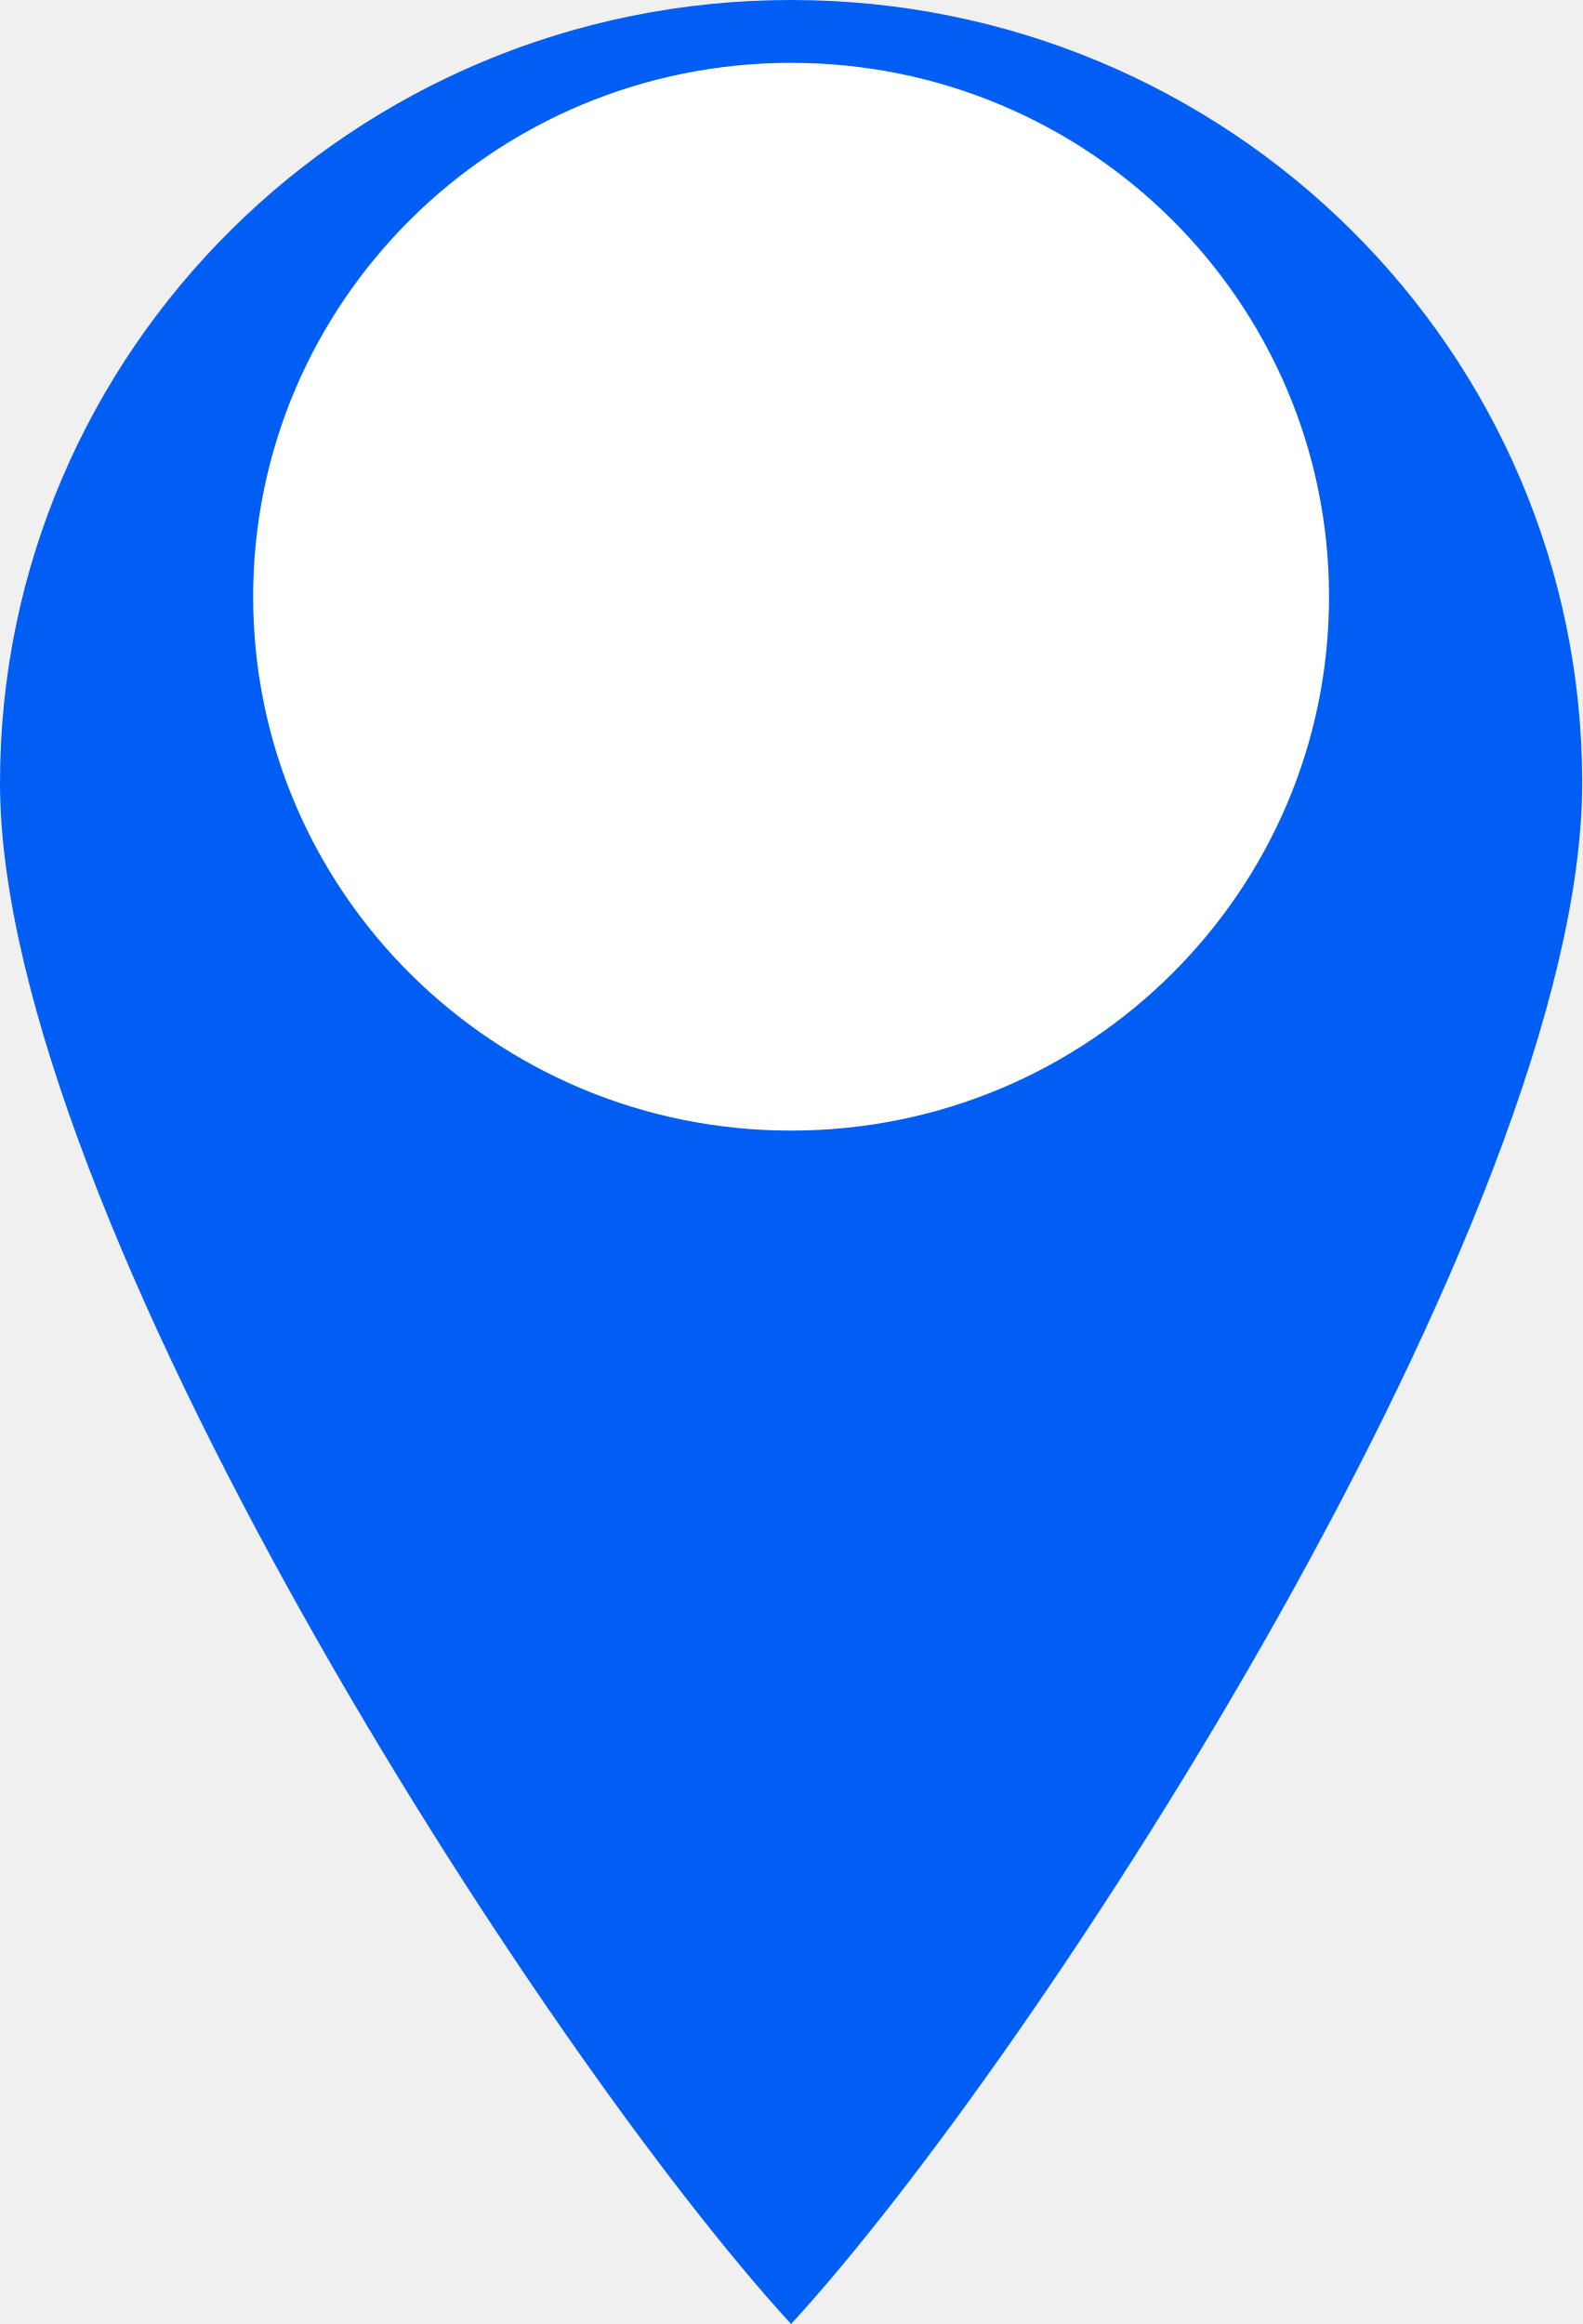
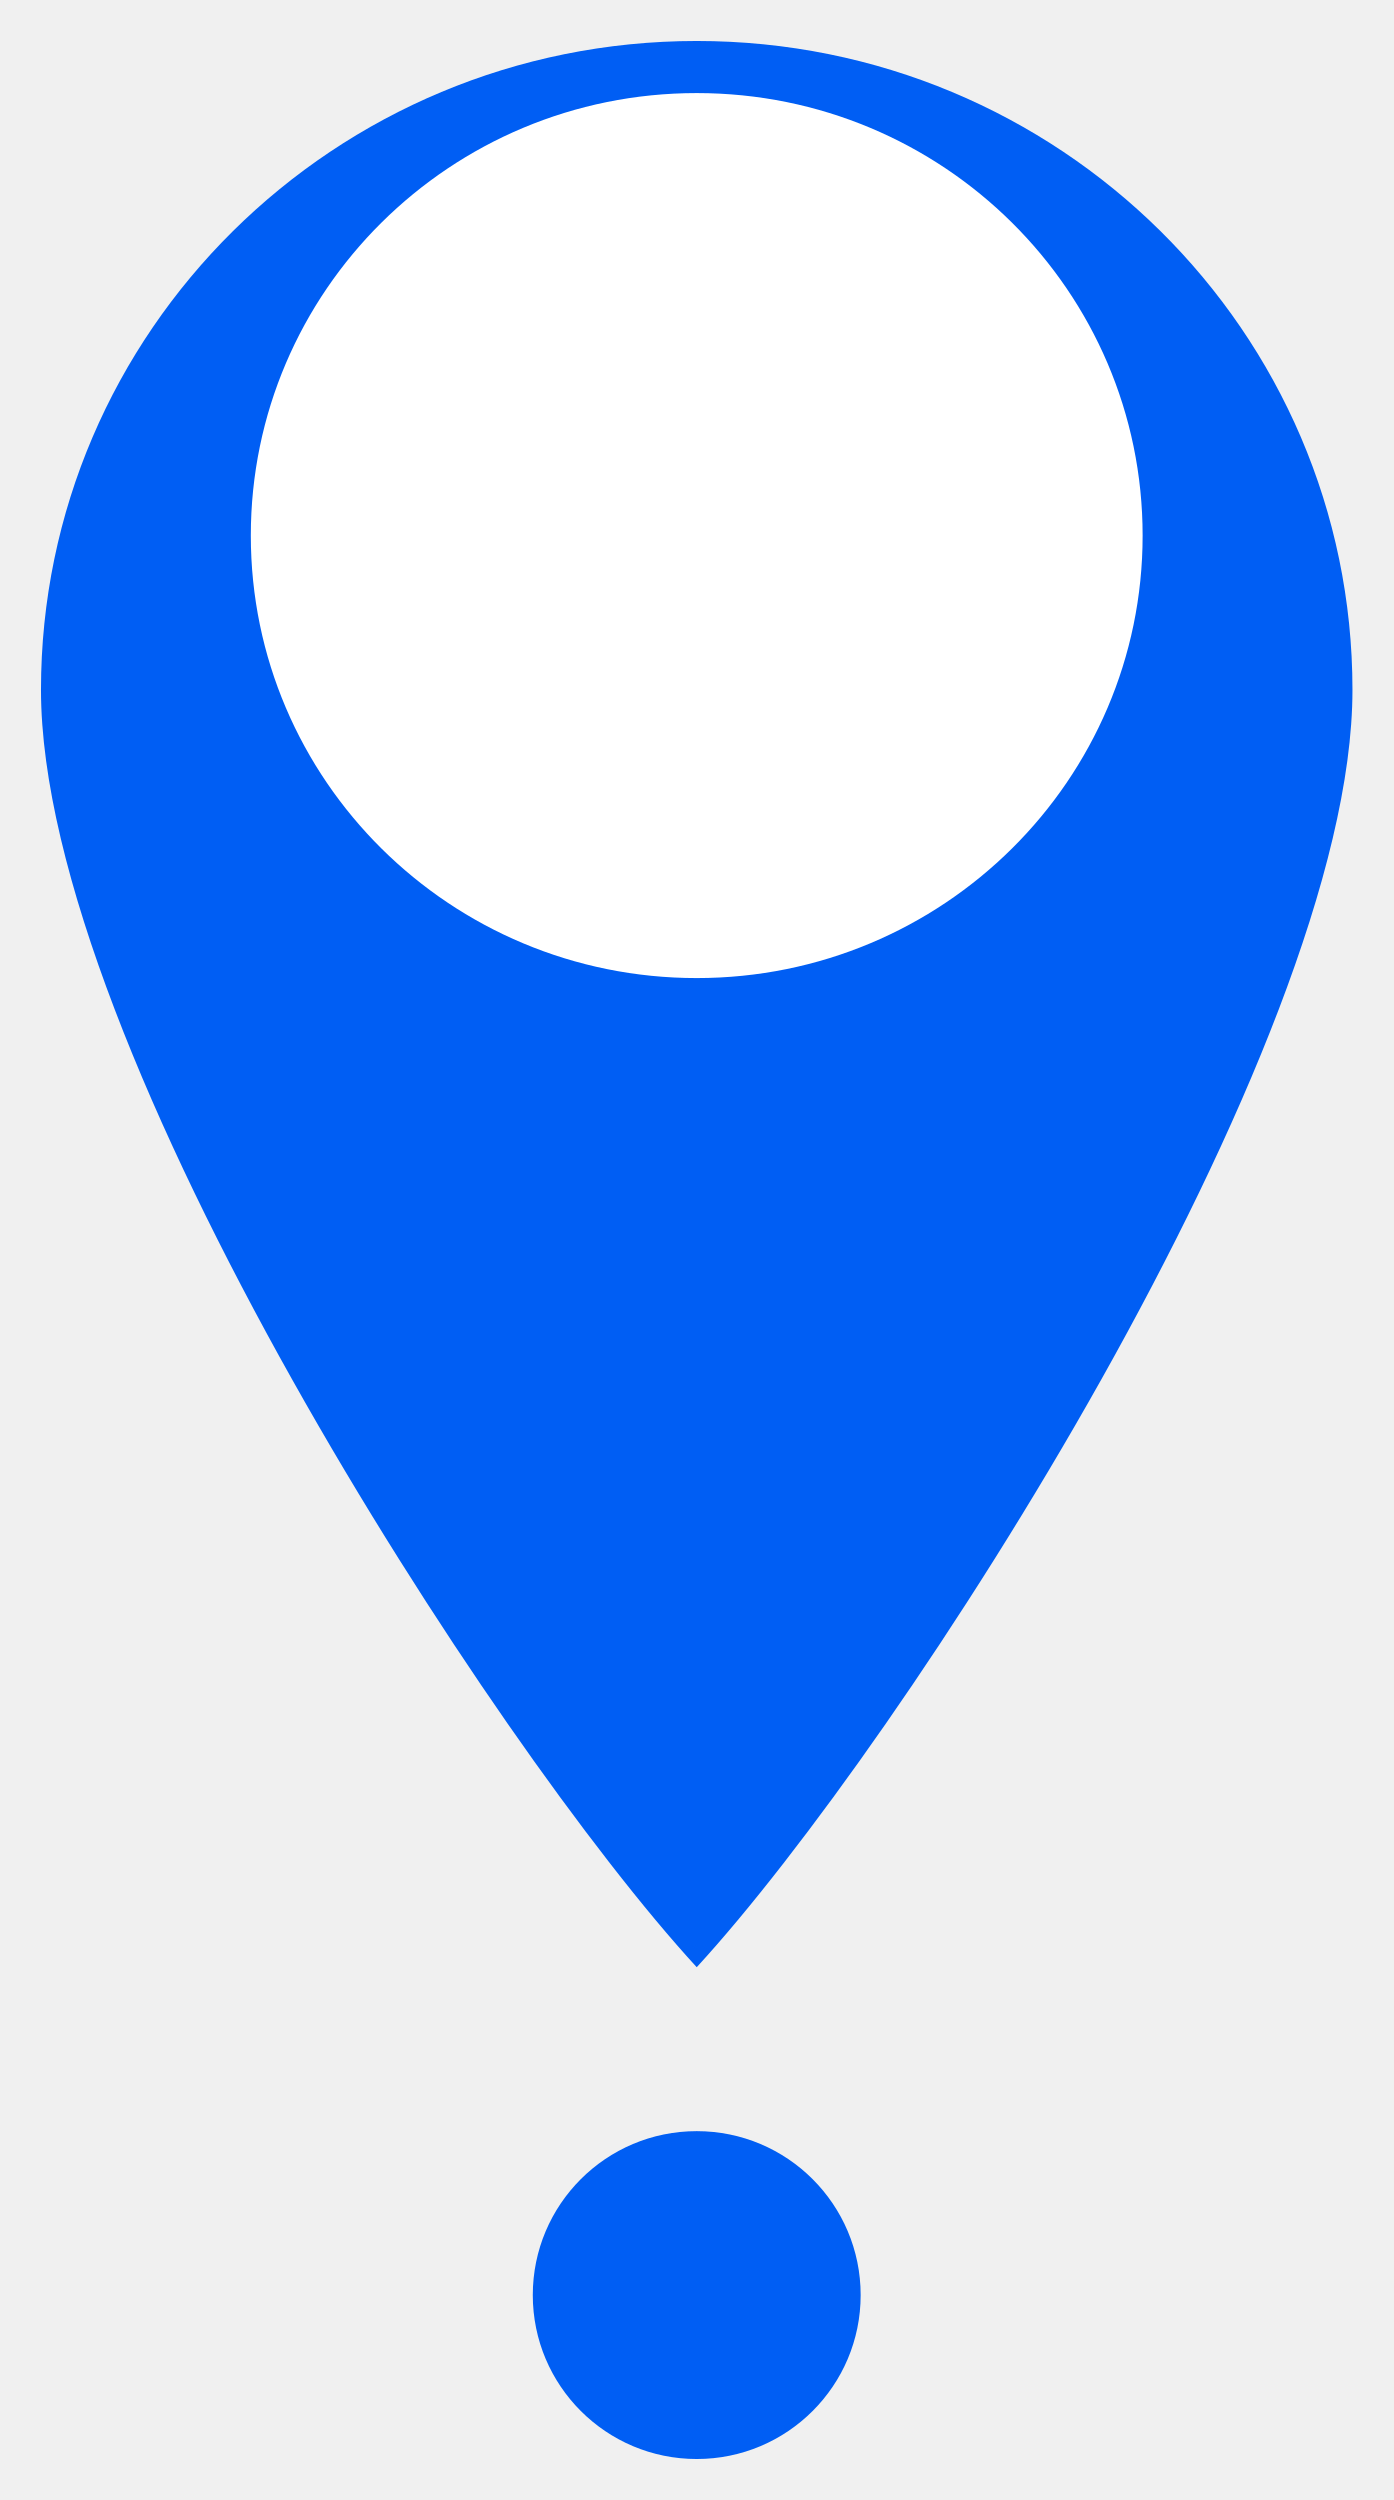
- <svg xmlns="http://www.w3.org/2000/svg" width="32" height="47" viewBox="0 0 32 47" fill="none">
-   <path d="M32 15.832C32 24.575 21 41.558 16 47C11 41.558 0 24.575 0 15.832C0 7.088 7.163 0 16 0C24.837 0 32 7.088 32 15.832Z" fill="#005EF4" />
-   <ellipse cx="16" cy="12.068" rx="10.88" ry="10.797" fill="white" />
+ <svg xmlns="http://www.w3.org/2000/svg" width="34" height="61" viewBox="0 0 34 61" fill="none">
+   <path d="M33 16.832C33 25.575 22 42.558 17 48C12 42.558 1 25.575 1 16.832C1 8.088 8.163 1 17 1C25.837 1 33 8.088 33 16.832Z" fill="#005EF4" />
+   <ellipse cx="17" cy="13.068" rx="10.88" ry="10.797" fill="white" />
+   <circle cx="17" cy="56" r="4" fill="#005EF4" />
</svg>
